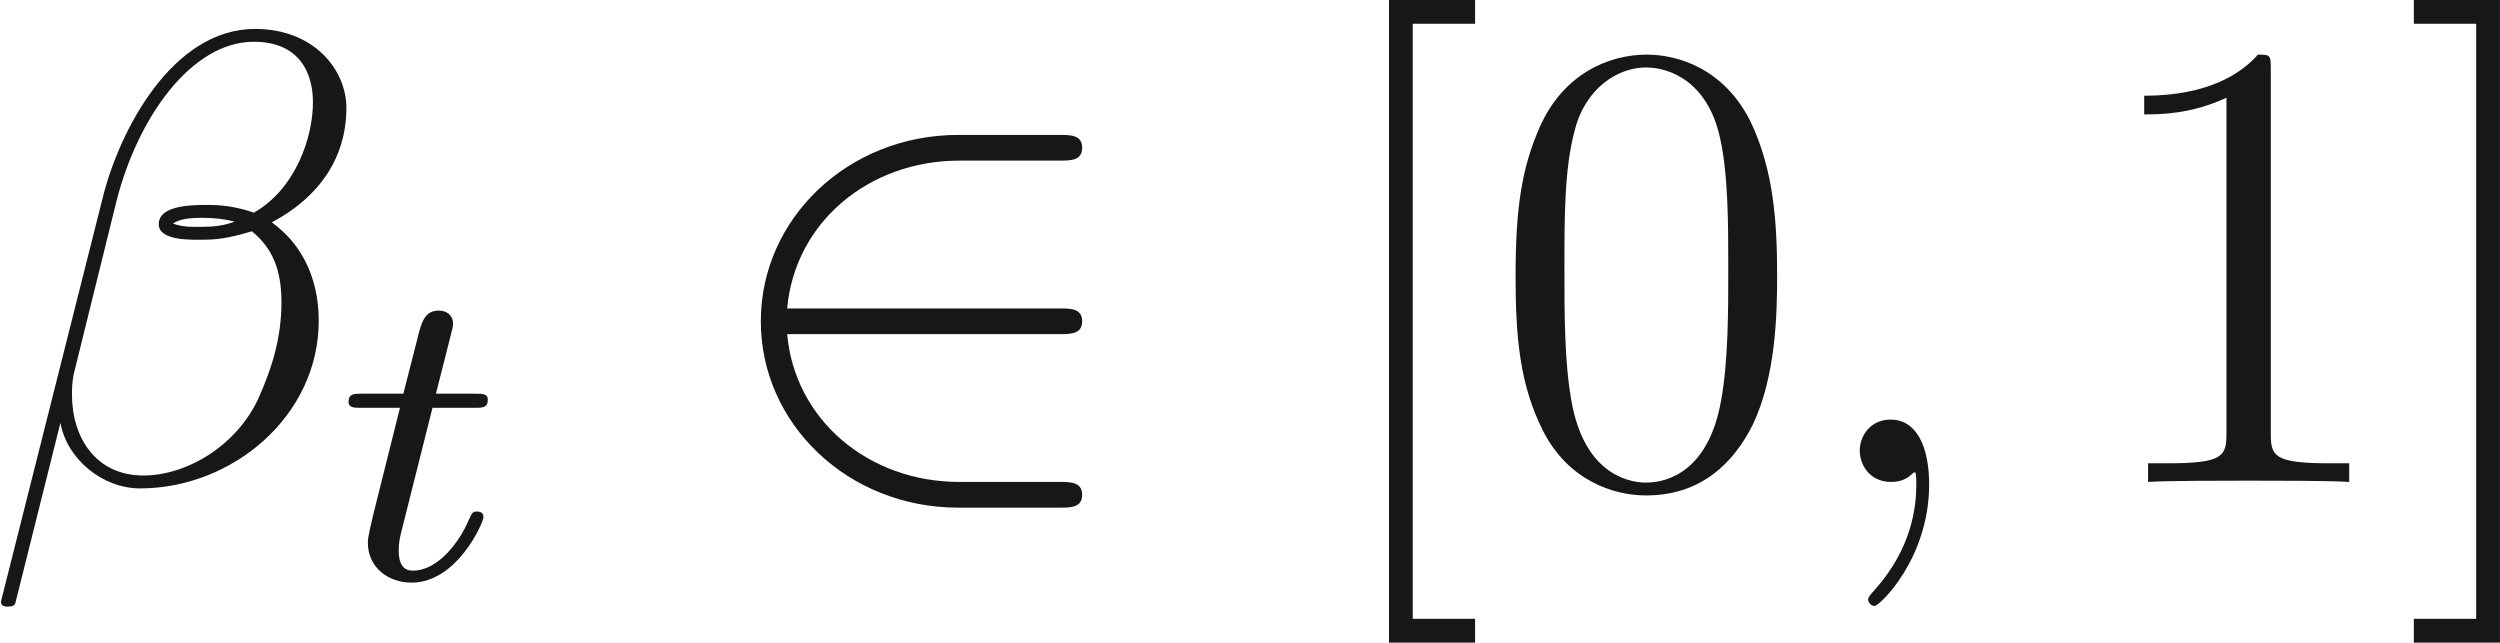
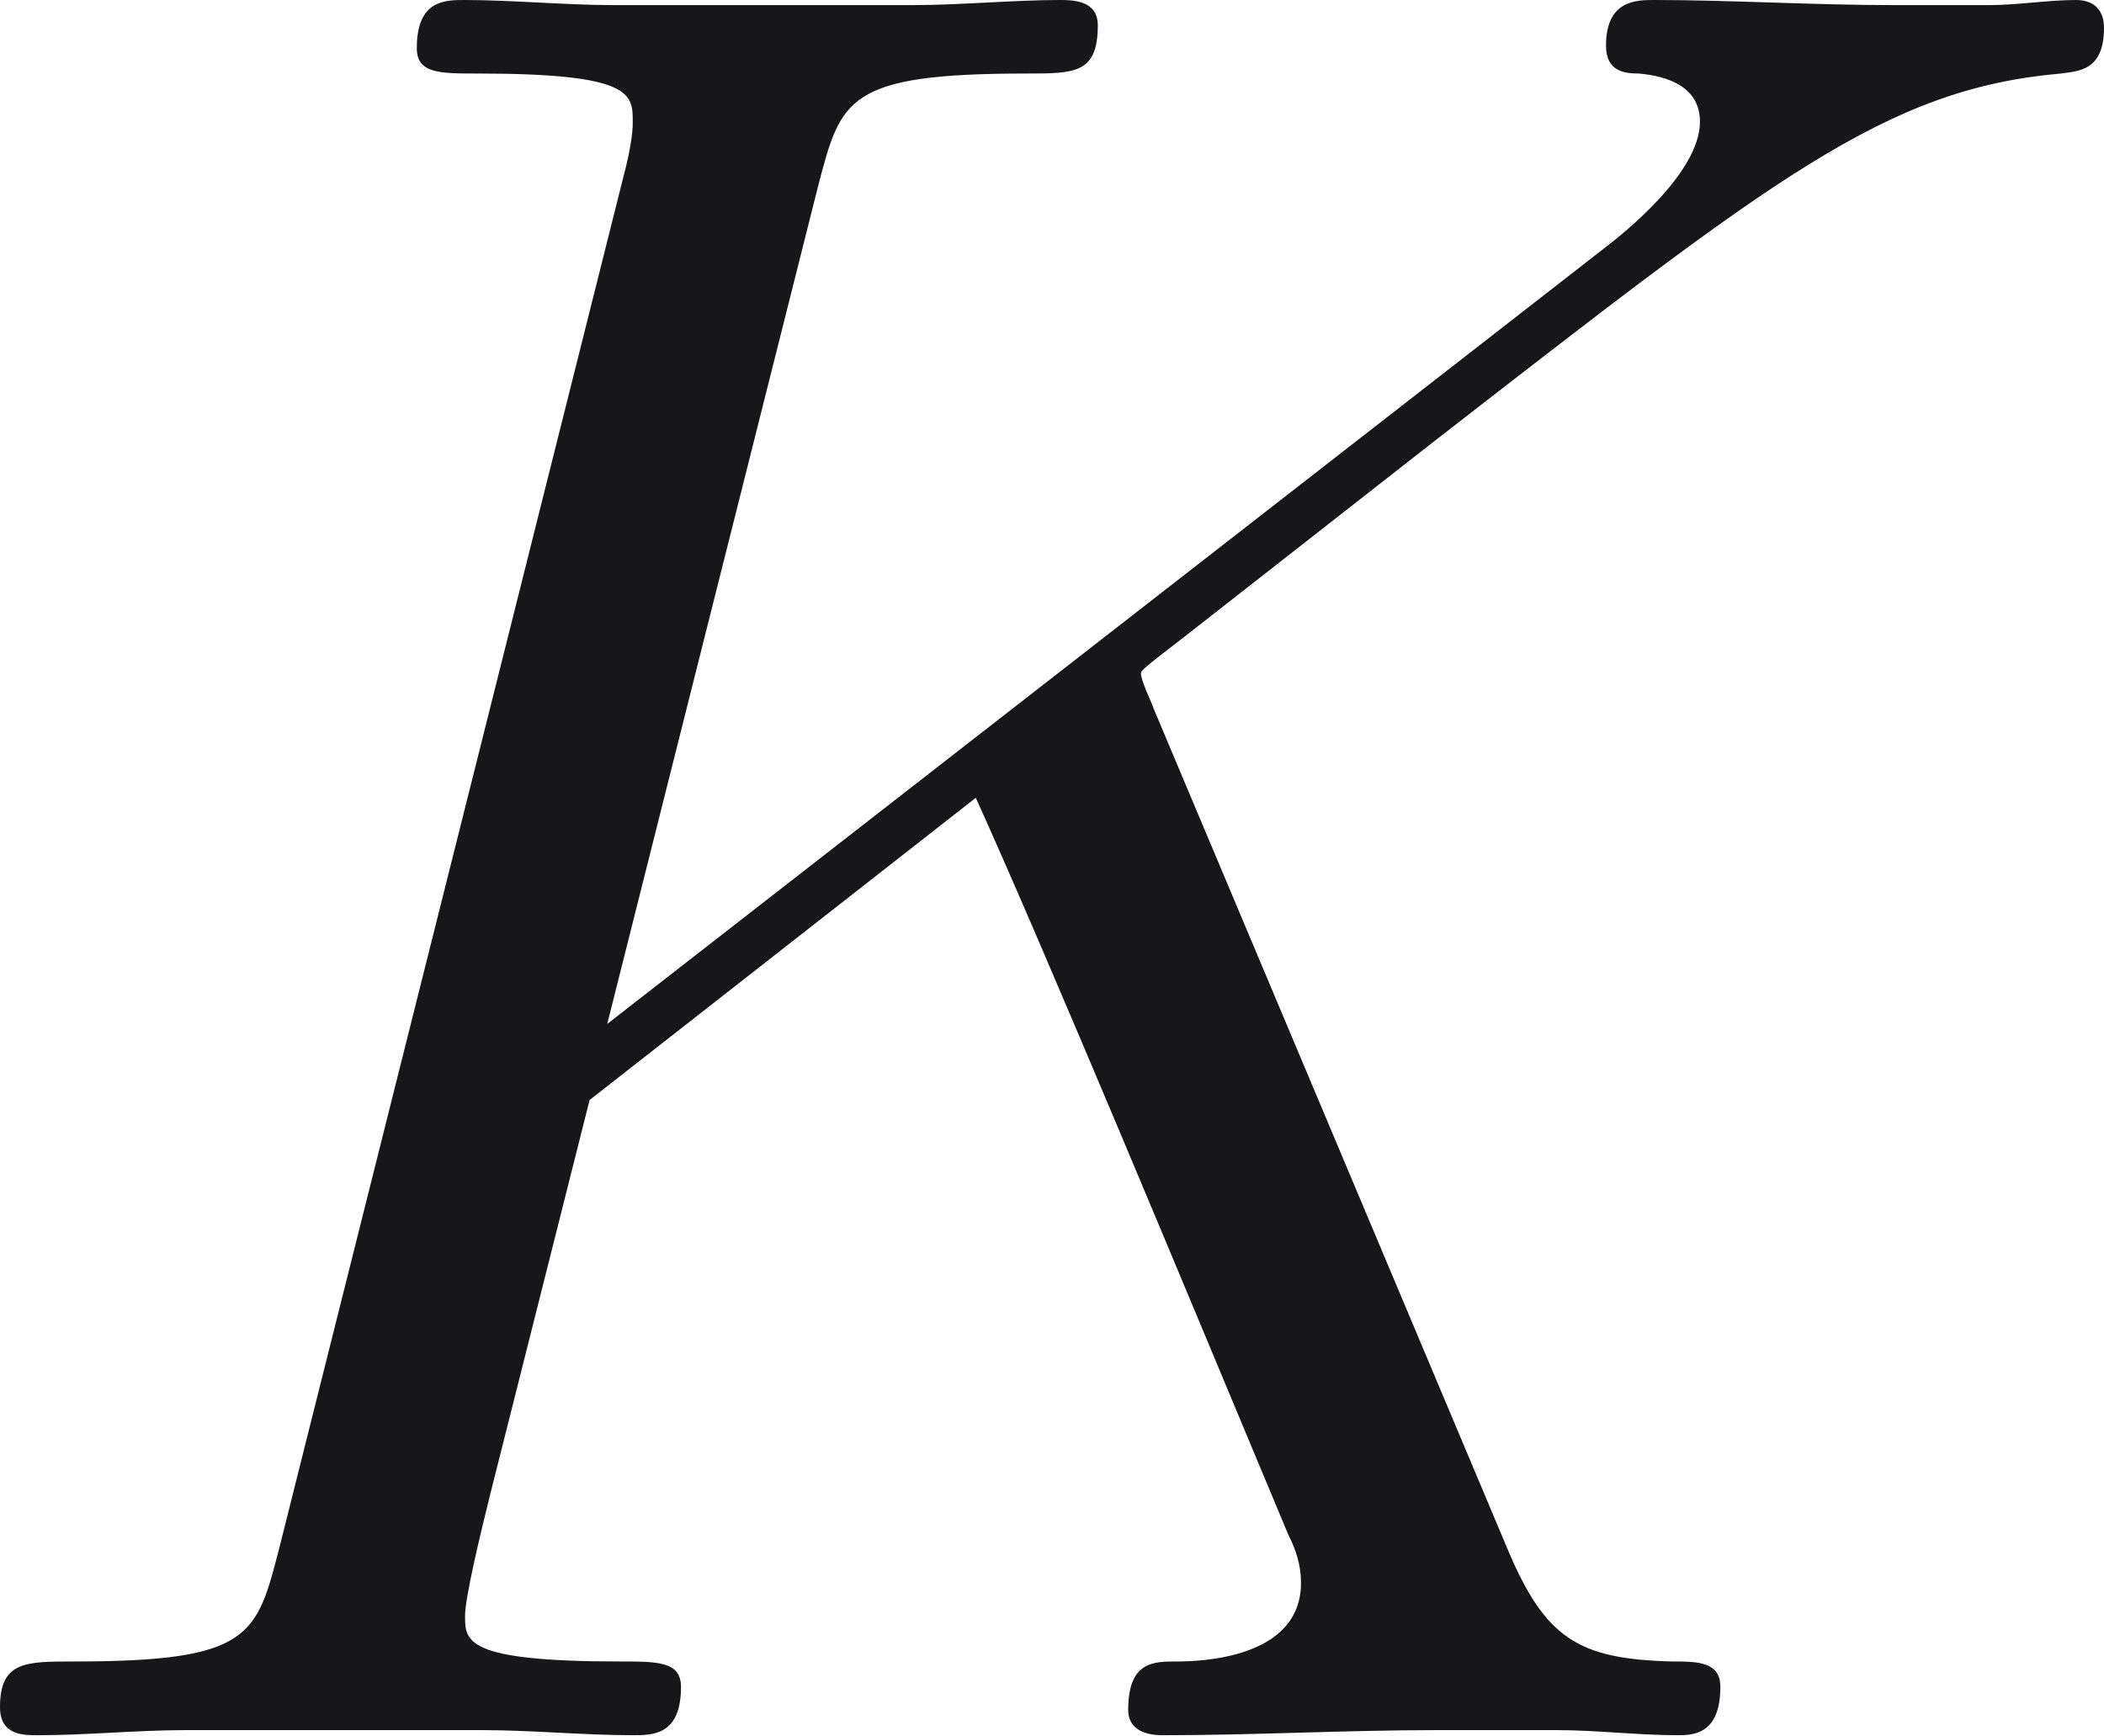
- <svg xmlns="http://www.w3.org/2000/svg" xmlns:xlink="http://www.w3.org/1999/xlink" version="1.1" width="46.509pt" height="11.955pt" viewBox=".323 -8.966 46.509 11.955" fill="#17171a">
+ <svg xmlns="http://www.w3.org/2000/svg" xmlns:xlink="http://www.w3.org/1999/xlink" version="1.1" width="9.899pt" height="8.165pt" viewBox=".55 -8.165 9.899 8.165" fill="#17171a">
  <defs>
-     <path id="g5-50" d="M6.551-2.75C6.755-2.75 6.97-2.75 6.97-2.989S6.755-3.228 6.551-3.228H1.482C1.626-4.83 3.001-5.978 4.686-5.978H6.551C6.755-5.978 6.97-5.978 6.97-6.217S6.755-6.456 6.551-6.456H4.663C2.618-6.456 .992-4.902 .992-2.989S2.618 .478 4.663 .478H6.551C6.755 .478 6.97 .478 6.97 .239S6.755 0 6.551 0H4.686C3.001 0 1.626-1.148 1.482-2.75H6.551Z" />
-     <path id="g7-116" d="M1.761-3.172H2.542C2.694-3.172 2.79-3.172 2.79-3.324C2.79-3.435 2.686-3.435 2.55-3.435H1.825L2.112-4.567C2.144-4.686 2.144-4.726 2.144-4.734C2.144-4.902 2.016-4.981 1.881-4.981C1.61-4.981 1.554-4.766 1.467-4.407L1.219-3.435H.454C.303-3.435 .199-3.435 .199-3.284C.199-3.172 .303-3.172 .438-3.172H1.156L.677-1.259C.63-1.06 .558-.781 .558-.669C.558-.191 .948 .08 1.371 .08C2.224 .08 2.71-1.044 2.71-1.14C2.71-1.227 2.638-1.243 2.59-1.243C2.503-1.243 2.495-1.211 2.439-1.092C2.279-.709 1.881-.143 1.395-.143C1.227-.143 1.132-.255 1.132-.518C1.132-.669 1.156-.757 1.18-.861L1.761-3.172Z" />
-     <path id="g8-12" d="M6.767-6.958C6.767-7.675 6.157-8.428 5.069-8.428C3.527-8.428 2.546-6.539 2.236-5.296L.347 2.2C.323 2.295 .395 2.319 .454 2.319C.538 2.319 .598 2.307 .61 2.248L1.447-1.1C1.566-.43 2.224 .12 2.929 .12C4.639 .12 6.253-1.219 6.253-3.001C6.253-3.455 6.145-3.909 5.894-4.292C5.75-4.519 5.571-4.686 5.38-4.83C6.241-5.284 6.767-6.013 6.767-6.958ZM4.686-4.842C4.495-4.77 4.304-4.746 4.077-4.746C3.909-4.746 3.754-4.734 3.539-4.806C3.658-4.89 3.838-4.914 4.089-4.914C4.304-4.914 4.519-4.89 4.686-4.842ZM6.145-7.066C6.145-6.408 5.822-5.452 5.045-5.009C4.818-5.093 4.507-5.153 4.244-5.153C3.993-5.153 3.276-5.177 3.276-4.794C3.276-4.471 3.933-4.507 4.136-4.507C4.447-4.507 4.722-4.579 5.009-4.663C5.392-4.352 5.559-3.945 5.559-3.347C5.559-2.654 5.368-2.092 5.141-1.578C4.746-.693 3.814-.12 2.989-.12C2.116-.12 1.662-.813 1.662-1.626C1.662-1.733 1.662-1.889 1.71-2.068L2.487-5.212C2.881-6.779 3.885-8.189 5.045-8.189C5.906-8.189 6.145-7.592 6.145-7.066Z" />
-     <path id="g8-59" d="M2.331 .048C2.331-.646 2.104-1.16 1.614-1.16C1.231-1.16 1.04-.849 1.04-.586S1.219 0 1.626 0C1.781 0 1.913-.048 2.02-.155C2.044-.179 2.056-.179 2.068-.179C2.092-.179 2.092-.012 2.092 .048C2.092 .442 2.02 1.219 1.327 1.997C1.196 2.14 1.196 2.164 1.196 2.188C1.196 2.248 1.255 2.307 1.315 2.307C1.411 2.307 2.331 1.423 2.331 .048Z" />
-     <path id="g11-48" d="M5.356-3.826C5.356-4.818 5.296-5.786 4.866-6.695C4.376-7.687 3.515-7.95 2.929-7.95C2.236-7.95 1.387-7.603 .944-6.611C.61-5.858 .49-5.117 .49-3.826C.49-2.666 .574-1.793 1.004-.944C1.47-.036 2.295 .251 2.917 .251C3.957 .251 4.555-.371 4.902-1.064C5.332-1.961 5.356-3.132 5.356-3.826ZM2.917 .012C2.534 .012 1.757-.203 1.53-1.506C1.399-2.224 1.399-3.132 1.399-3.969C1.399-4.949 1.399-5.834 1.59-6.539C1.793-7.34 2.403-7.711 2.917-7.711C3.371-7.711 4.065-7.436 4.292-6.408C4.447-5.727 4.447-4.782 4.447-3.969C4.447-3.168 4.447-2.26 4.316-1.53C4.089-.215 3.335 .012 2.917 .012Z" />
-     <path id="g11-49" d="M3.443-7.663C3.443-7.938 3.443-7.95 3.204-7.95C2.917-7.627 2.319-7.185 1.088-7.185V-6.838C1.363-6.838 1.961-6.838 2.618-7.149V-.921C2.618-.49 2.582-.347 1.53-.347H1.16V0C1.482-.024 2.642-.024 3.037-.024S4.579-.024 4.902 0V-.347H4.531C3.479-.347 3.443-.49 3.443-.921V-7.663Z" />
-     <path id="g11-91" d="M2.989 2.989V2.546H1.829V-8.524H2.989V-8.966H1.387V2.989H2.989Z" />
-     <path id="g11-93" d="M1.853-8.966H.251V-8.524H1.411V2.546H.251V2.989H1.853V-8.966Z" />
+     <path id="g8-75" d="M5.978-4.83C5.966-4.866 5.918-4.961 5.918-4.997C5.918-5.009 5.93-5.021 6.133-5.177L7.293-6.085C8.895-7.329 9.421-7.747 10.246-7.819C10.329-7.831 10.449-7.831 10.449-8.034C10.449-8.106 10.413-8.165 10.317-8.165C10.186-8.165 10.042-8.141 9.911-8.141H9.457C9.086-8.141 8.691-8.165 8.333-8.165C8.249-8.165 8.106-8.165 8.106-7.95C8.106-7.831 8.189-7.819 8.261-7.819C8.393-7.807 8.548-7.759 8.548-7.592C8.548-7.352 8.189-7.066 8.094-6.994L3.407-3.347L4.4-7.293C4.507-7.699 4.531-7.819 5.38-7.819C5.607-7.819 5.715-7.819 5.715-8.046C5.715-8.165 5.595-8.165 5.535-8.165C5.32-8.165 5.069-8.141 4.842-8.141H3.431C3.216-8.141 2.953-8.165 2.738-8.165C2.642-8.165 2.511-8.165 2.511-7.938C2.511-7.819 2.618-7.819 2.798-7.819C3.527-7.819 3.527-7.723 3.527-7.592C3.527-7.568 3.527-7.496 3.479-7.317L1.865-.885C1.757-.466 1.733-.347 .897-.347C.669-.347 .55-.347 .55-.132C.55 0 .658 0 .729 0C.956 0 1.196-.024 1.423-.024H2.821C3.049-.024 3.3 0 3.527 0C3.622 0 3.754 0 3.754-.227C3.754-.347 3.646-.347 3.467-.347C2.738-.347 2.738-.442 2.738-.562C2.738-.646 2.809-.944 2.857-1.136L3.324-2.989L5.141-4.411C5.487-3.646 6.121-2.116 6.611-.944C6.647-.873 6.671-.801 6.671-.717C6.671-.359 6.193-.347 6.085-.347S5.858-.347 5.858-.12C5.858 0 5.99 0 6.025 0C6.444 0 6.886-.024 7.305-.024H7.878C8.058-.024 8.261 0 8.44 0C8.512 0 8.644 0 8.644-.227C8.644-.347 8.536-.347 8.416-.347C7.974-.359 7.819-.454 7.639-.885L5.978-4.83Z" />
  </defs>
  <g id="page1">
-     <use x="0" y="0" xlink:href="#g8-12" />
-     <use x="6.608" y="1.793" xlink:href="#g7-116" />
-     <use x="13.485" y="0" xlink:href="#g5-50" />
-     <use x="24.776" y="0" xlink:href="#g11-91" />
-     <use x="28.028" y="0" xlink:href="#g11-48" />
-     <use x="33.881" y="0" xlink:href="#g8-59" />
-     <use x="39.125" y="0" xlink:href="#g11-49" />
-     <use x="44.978" y="0" xlink:href="#g11-93" />
+     <use x="0" y="0" xlink:href="#g8-75" />
  </g>
</svg>
